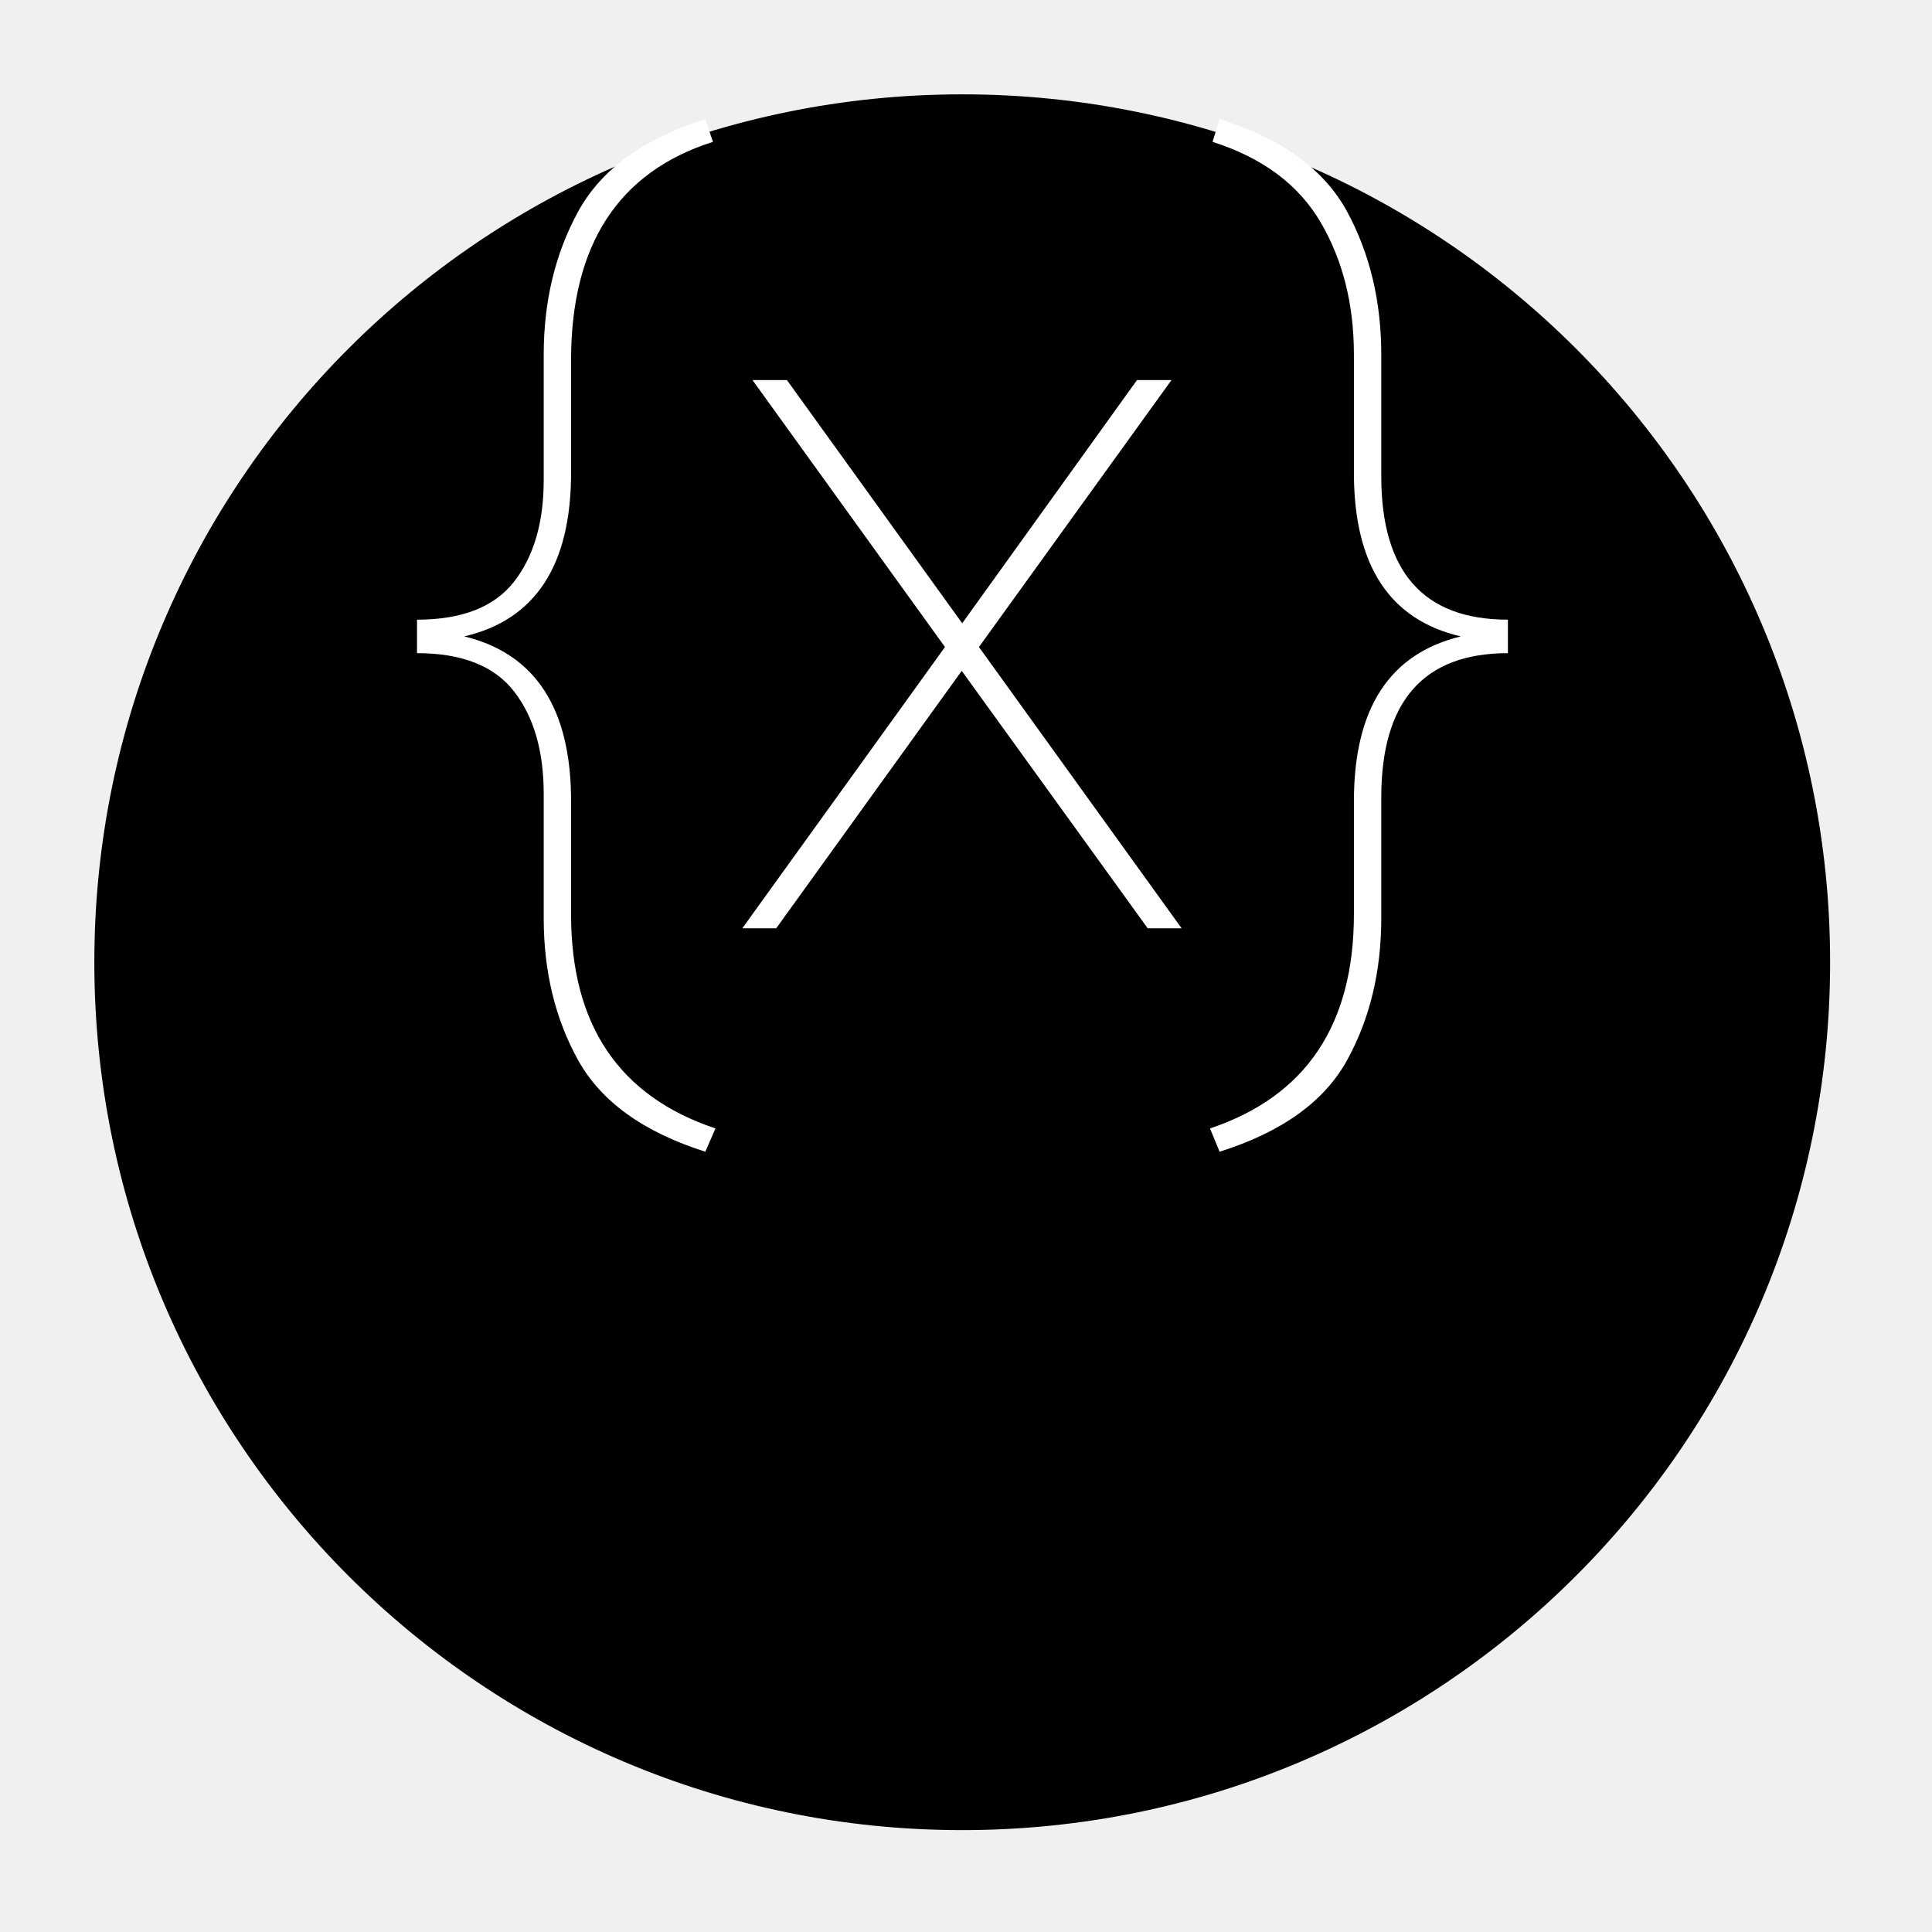
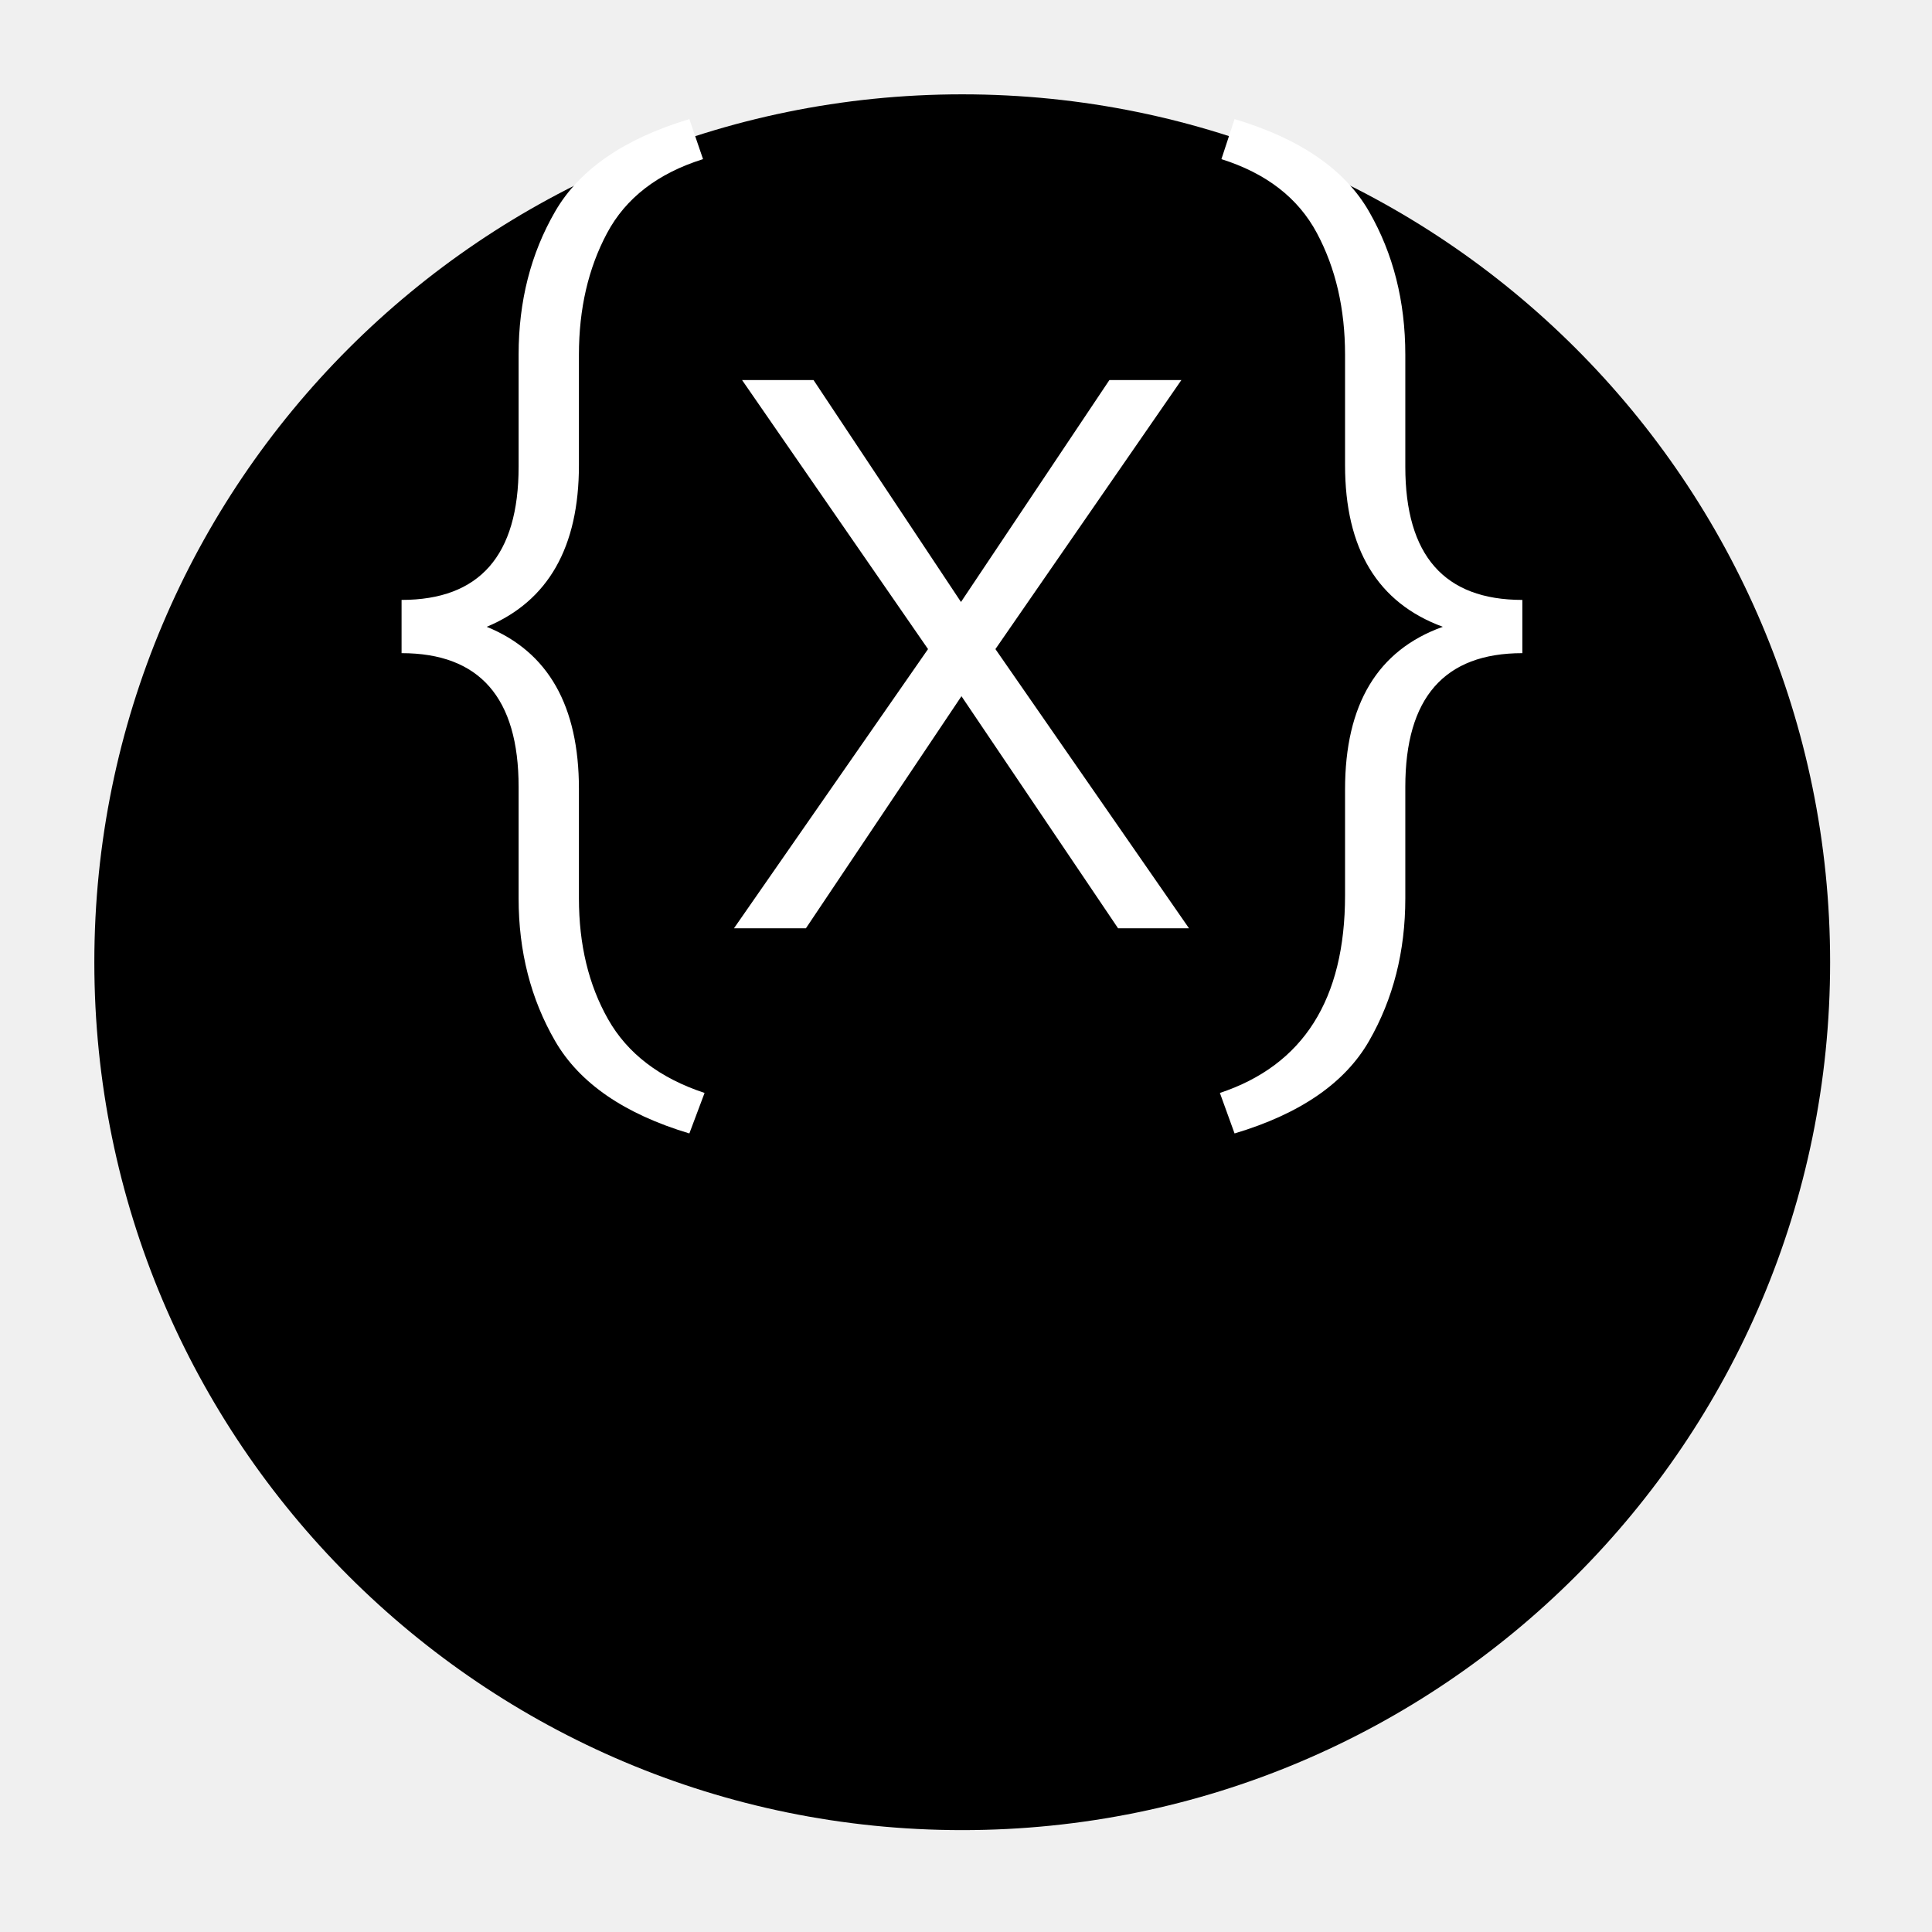
<svg xmlns="http://www.w3.org/2000/svg" width="532" height="532" viewBox="0 0 512 512">
  <circle cx="255" cy="255" r="230" fill="{c}" />
-   <text x="255" y="246" alignment-baseline="central" text-anchor="middle" fill="#fff" font-size="275" font-weight="100" font-family="Roboto">{x}</text>
+   <text x="255" y="246" alignment-baseline="central" text-anchor="middle" fill="#fff" font-size="275" font-weight="300" font-family="Roboto">{x}</text>
</svg>
